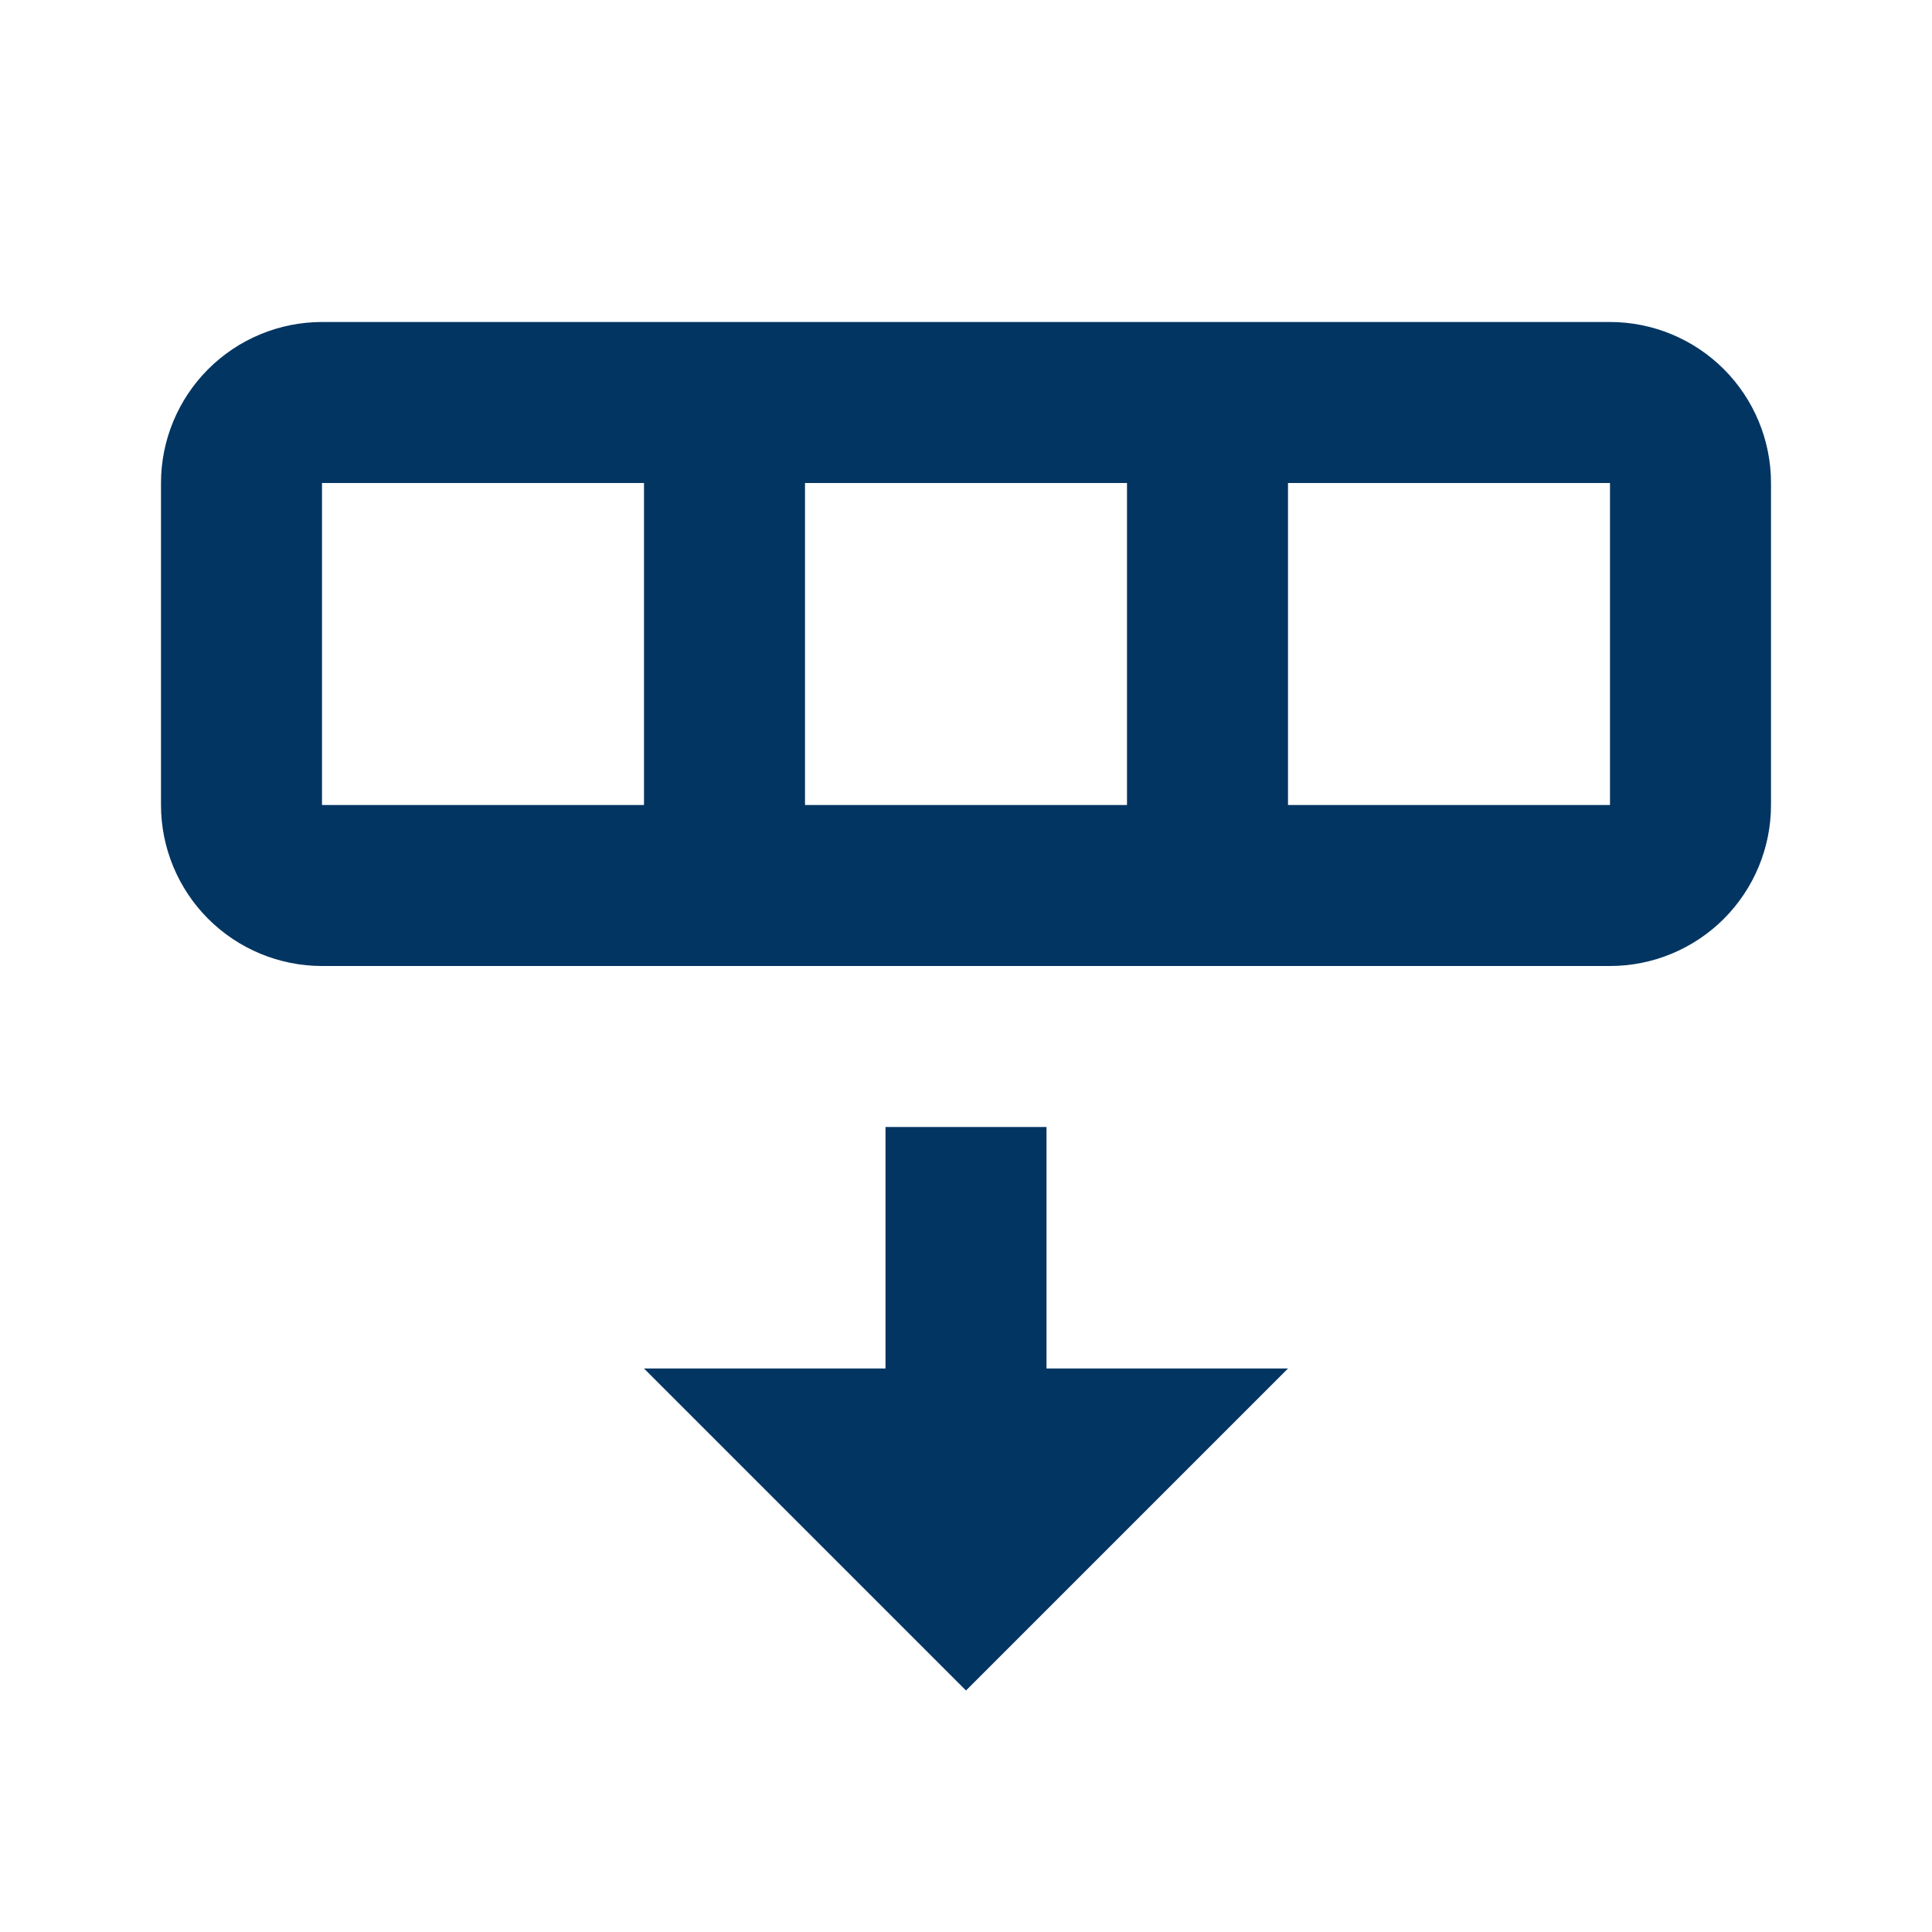
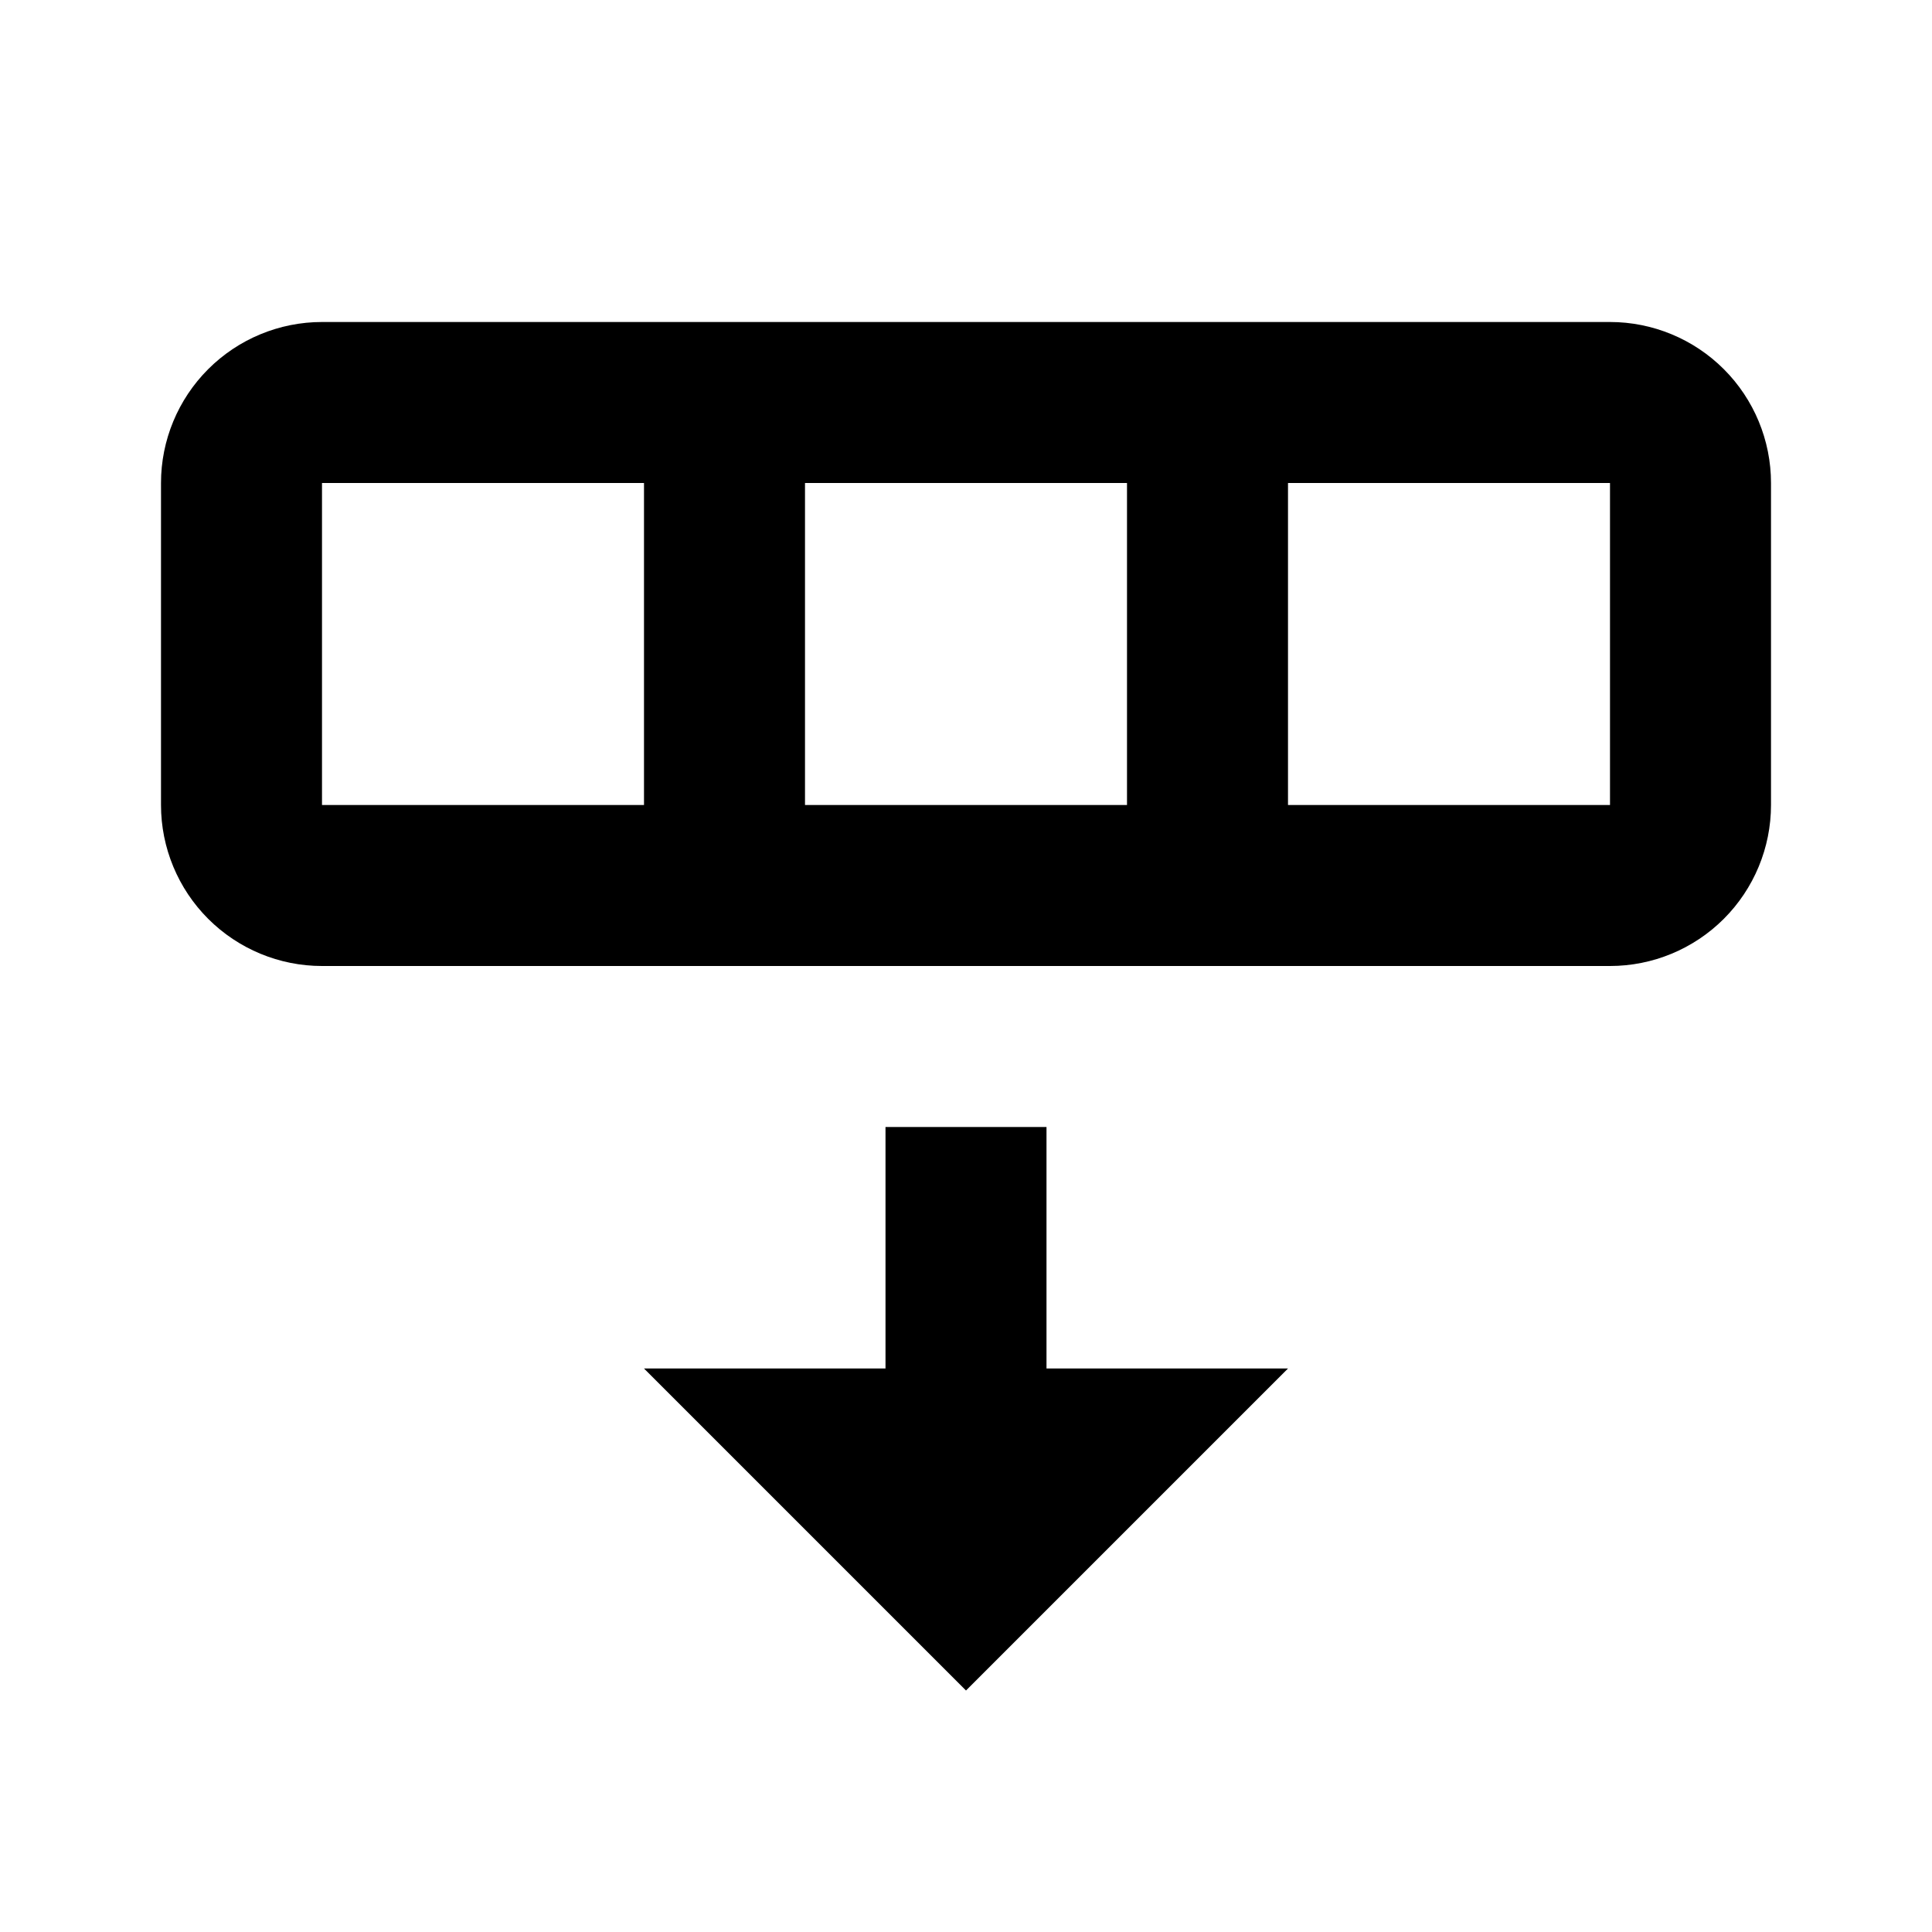
- <svg xmlns="http://www.w3.org/2000/svg" width="24" height="24" viewBox="0 0 24 24" fill="none">
-   <path d="M2 6C2 5.47 2.211 4.961 2.586 4.586C2.961 4.211 3.47 4 4 4L20 4C20.53 4 21.039 4.211 21.414 4.586C21.789 4.961 22 5.47 22 6V10C22 10.53 21.789 11.039 21.414 11.414C21.039 11.789 20.53 12 20 12L4 12C3.47 12 2.961 11.789 2.586 11.414C2.211 11.039 2 10.53 2 10L2 6ZM20 6L16 6V10L20 10V6ZM14 6L10 6V10L14 10V6ZM8 6L4 6L4 10L8 10L8 6Z" fill="#033562" />
-   <path d="M16 17L12 21L8 17L11 17L11 14H13L13 17H16Z" fill="#033562" />
+ <svg xmlns="http://www.w3.org/2000/svg" viewBox="0 0 24 24">
+   <path d="M2 6C2 5.47 2.211 4.961 2.586 4.586C2.961 4.211 3.47 4 4 4L20 4C20.53 4 21.039 4.211 21.414 4.586C21.789 4.961 22 5.47 22 6V10C22 10.53 21.789 11.039 21.414 11.414C21.039 11.789 20.53 12 20 12L4 12C3.47 12 2.961 11.789 2.586 11.414C2.211 11.039 2 10.53 2 10L2 6ZM20 6L16 6V10L20 10V6ZM14 6L10 6V10L14 10V6ZM8 6L4 6L4 10L8 10L8 6Z" />
+   <path d="M16 17L12 21L8 17L11 17L11 14H13L13 17H16Z" />
</svg>
